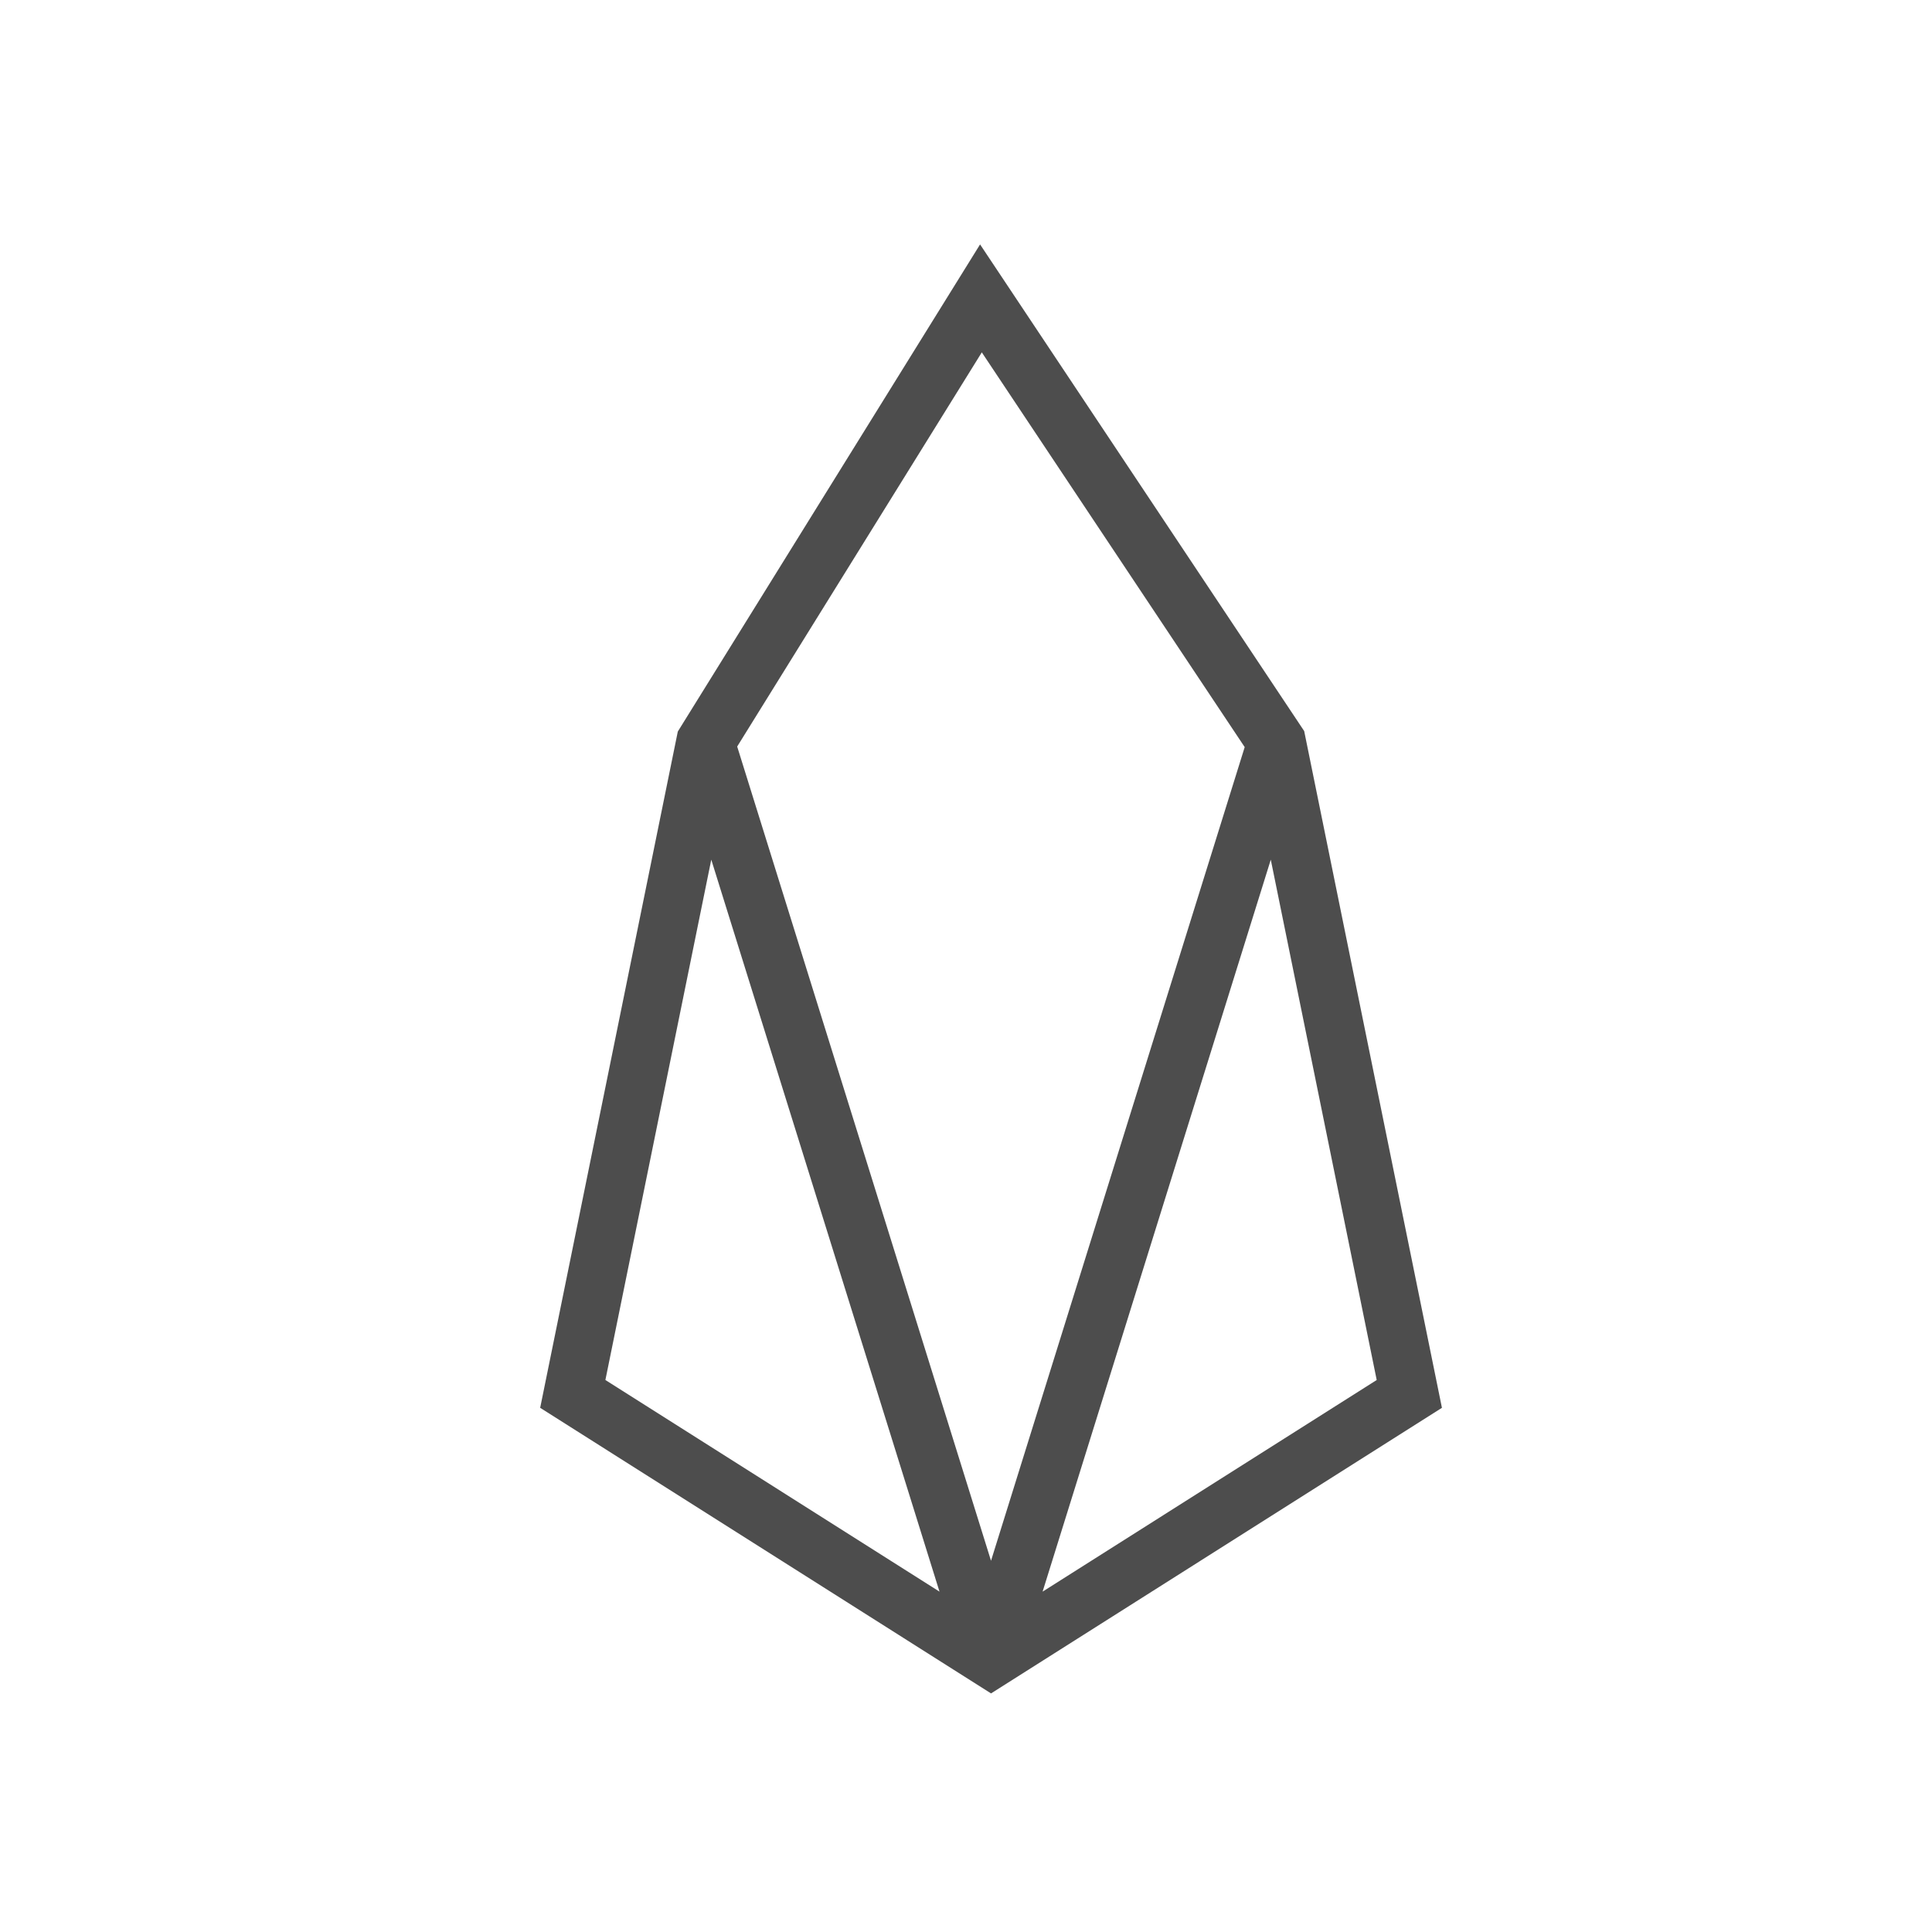
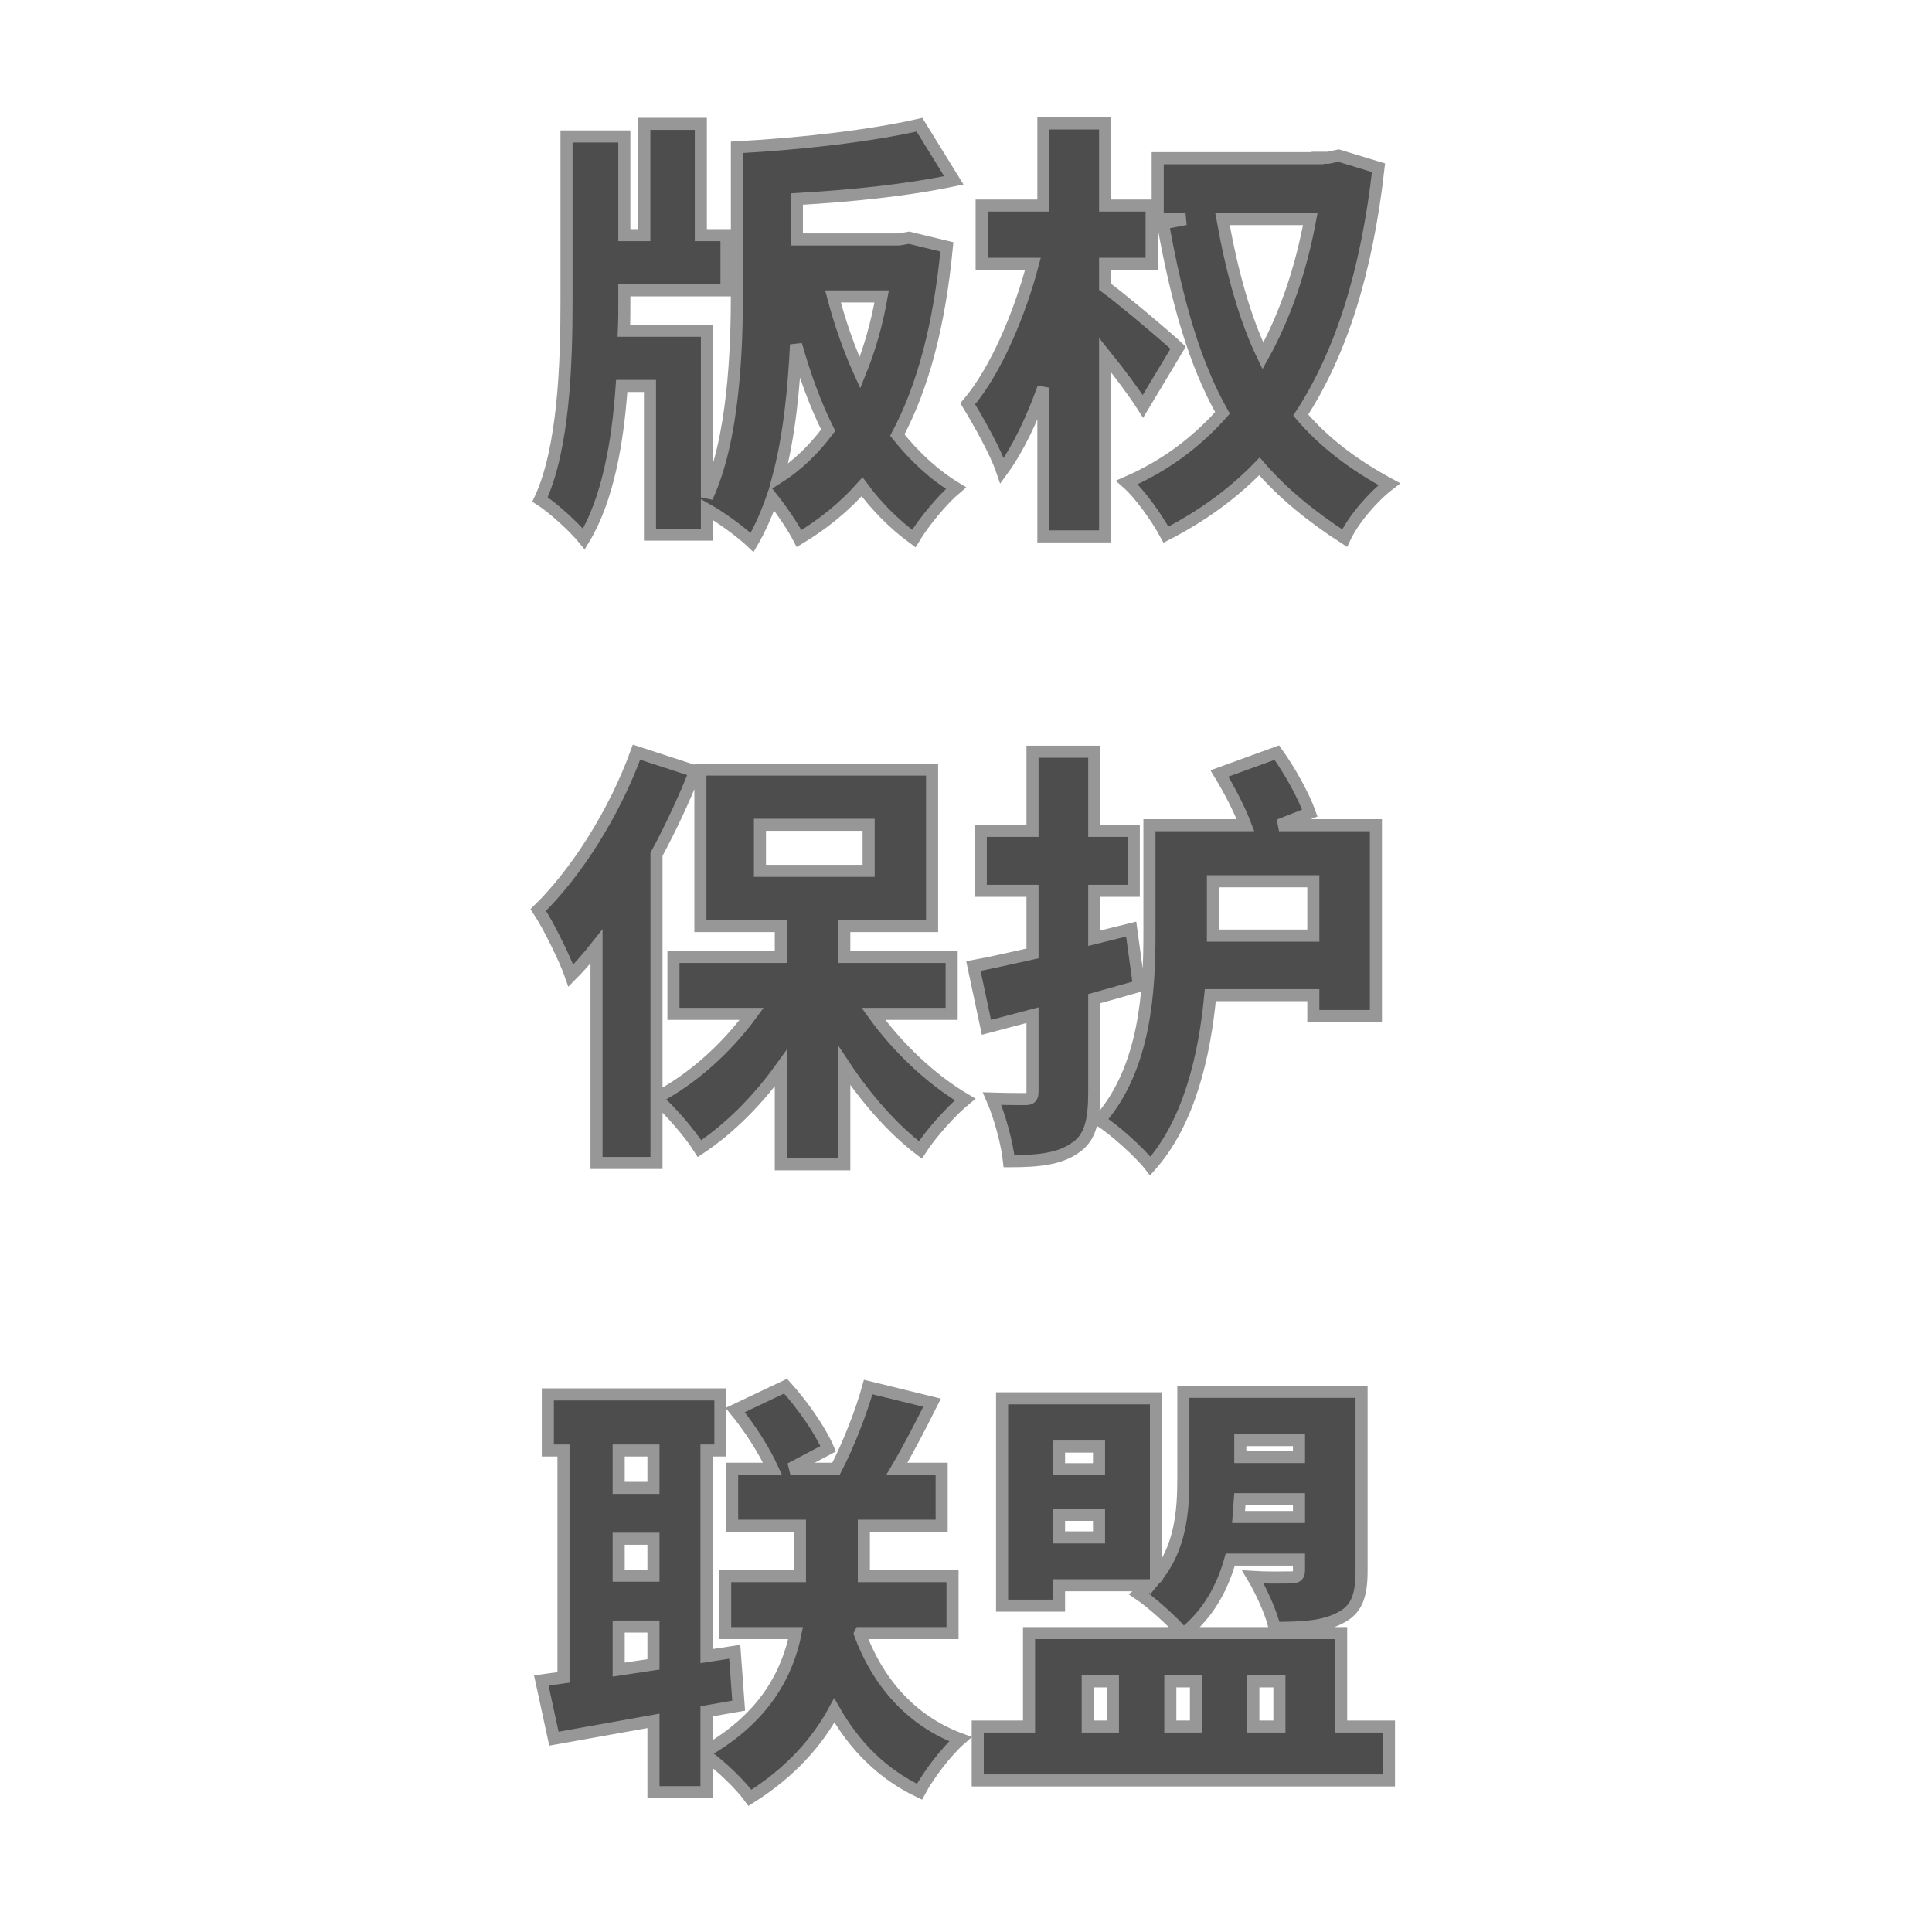
- <svg xmlns="http://www.w3.org/2000/svg" version="1.1" x="0px" y="0px" width="200px" height="200px" viewBox="0 0 200 200" enable-background="new 0 0 200 200" xml:space="preserve">
-   <g id="stripe" display="none">
-     <g display="inline">
-       <path fill="#6772E5" d="M88.799,67.098c0-6.427,5.275-8.899,14.011-8.899c12.527,0,28.353,3.789,40.88,10.548V30.009    c-13.681-5.438-27.198-7.581-40.88-7.581c-33.461,0-55.714,17.472-55.714,46.648c0,45.496,62.637,38.242,62.637,57.858    c0,7.583-6.593,10.054-15.824,10.054c-13.682,0-31.155-5.606-45-13.186v39.231c15.33,6.594,30.824,9.395,45,9.395    c34.287,0,57.858-16.977,57.858-46.483C151.603,76.822,88.799,85.561,88.799,67.098z" />
+ <svg xmlns="http://www.w3.org/2000/svg" width="160px" height="160px" viewBox="0 0 160 160" version="1.1">
+   <g id="Page-2" stroke="none" stroke-width="1" fill="none" fill-rule="evenodd">
+     <g id="banquanbaohu">
+       <path d="M62.288,44.924 C62.936,43.808 63.476,42.584 63.944,41.252 C64.772,42.296 65.672,43.628 66.176,44.6 C68.156,43.412 69.884,42.008 71.396,40.316 C72.62,41.972 74.06,43.412 75.68,44.6 C76.472,43.268 78.056,41.36 79.172,40.424 C77.336,39.308 75.716,37.796 74.312,36.032 C76.472,31.964 77.804,26.852 78.416,20.444 L75.284,19.688 L74.456,19.832 L65.996,19.832 L65.996,16.484 C70.388,16.232 75.068,15.764 78.992,14.936 L76.148,10.328 C72.044,11.264 66.32,11.912 61.028,12.2 L61.028,24.152 C61.028,28.94 60.776,36.392 58.544,41.18 L58.544,27.392 L51.668,27.392 C51.704,26.564 51.704,25.772 51.704,25.016 L51.704,24.044 L60.164,24.044 L60.164,19.472 L58.04,19.472 L58.04,10.256 L53.36,10.256 L53.36,19.472 L51.704,19.472 L51.704,11.3 L46.916,11.3 L46.916,25.016 C46.916,29.984 46.7,37.148 44.72,41.36 C45.8,42.044 47.564,43.664 48.356,44.636 C50.336,41.36 51.164,36.644 51.488,31.964 L53.828,31.964 L53.828,44.276 L58.544,44.276 L58.544,42.188 C59.768,42.872 61.46,44.132 62.288,44.924 Z M71.216,30.884 C70.316,28.904 69.56,26.744 68.984,24.548 L73.016,24.548 C72.62,26.816 72.008,28.94 71.216,30.884 Z M64.448,39.56 C65.384,36.068 65.744,32.108 65.924,28.544 C66.644,31.064 67.508,33.476 68.588,35.636 C67.4,37.22 66.032,38.552 64.448,39.56 Z M91.52,44.42 L91.52,29.408 C92.708,30.884 93.896,32.468 94.652,33.656 L97.568,28.796 C97.158,28.405 95.94,27.349 94.659,26.277 L94.145,25.848 C93.119,24.996 92.116,24.188 91.52,23.756 L91.52,21.848 L95.372,21.848 L95.372,17.024 L91.52,17.024 L91.52,10.22 L86.408,10.22 L86.408,17.024 L81.296,17.024 L81.296,21.848 L85.544,21.848 C84.464,25.952 82.484,30.704 80.144,33.44 C81.044,34.916 82.448,37.4 82.988,38.984 C84.284,37.22 85.436,34.808 86.408,32.108 L86.408,44.42 L91.52,44.42 Z M111.356,44.564 C112.076,43.016 113.696,41.144 115.064,40.1 C112.004,38.444 109.628,36.608 107.72,34.376 C111.068,29.228 113.192,22.532 114.164,13.892 L110.852,12.884 L109.988,13.064 L109.124,13.064 L109.124,13.1 L95.876,13.1 L95.876,18.14 L98.18,18.14 L96.308,18.5 C97.496,25.088 98.936,30.092 101.24,34.196 C99.008,36.716 96.38,38.624 93.32,39.956 C94.436,40.928 95.84,42.944 96.56,44.276 C99.512,42.764 102.104,40.892 104.3,38.624 C106.208,40.82 108.512,42.728 111.356,44.564 Z M104.588,29.48 C103.112,26.42 102.068,22.712 101.24,18.14 L108.512,18.14 C107.72,22.424 106.388,26.24 104.588,29.48 Z M69.92,96.42 L69.92,88.248 C71.756,91.02 73.952,93.504 76.22,95.232 C77.048,93.936 78.74,92.028 79.928,91.056 C77.12,89.4 74.348,86.772 72.332,83.964 L78.812,83.964 L78.812,79.248 L69.92,79.248 L69.92,76.692 L77.192,76.692 L77.192,63.732 L58.004,63.732 L58.004,76.692 L64.664,76.692 L64.664,79.248 L55.772,79.248 L55.772,83.964 L62.252,83.964 C60.2,86.772 57.356,89.364 54.368,90.912 L54.368,70.752 C55.592,68.484 56.672,66.144 57.572,63.876 L52.712,62.292 C50.912,67.26 47.78,72.228 44.576,75.36 C45.44,76.656 46.844,79.536 47.276,80.796 C47.996,80.076 48.716,79.248 49.4,78.384 L49.4,96.312 L54.368,96.312 L54.368,90.984 C55.52,91.992 57.14,93.864 57.932,95.124 C60.416,93.468 62.72,91.164 64.664,88.464 L64.664,96.42 L69.92,96.42 Z M71.936,72.12 L62.936,72.12 L62.936,68.304 L71.936,68.304 L71.936,72.12 Z M83.564,96.168 C85.976,96.168 87.704,95.988 89,95.088 C90.296,94.26 90.62,92.82 90.62,90.444 L90.62,82.704 C91.88,82.344 93.104,82.02 94.328,81.66 L93.68,76.944 L90.62,77.7 L90.62,73.776 L93.896,73.776 L93.896,68.808 L90.62,68.808 L90.62,62.256 L85.508,62.256 L85.508,68.808 L81.224,68.808 L81.224,73.776 L85.508,73.776 L85.508,78.96 C83.708,79.356 82.016,79.752 80.612,80.004 L81.692,85.08 L85.508,84.072 L85.508,90.408 C85.508,90.876 85.364,91.02 84.932,91.02 L84.435,91.019 C83.855,91.017 82.978,91.01 82.16,90.984 C82.808,92.46 83.42,94.764 83.564,96.168 Z M95.264,96.564 C98.504,92.928 99.764,87.384 100.232,82.416 L108.764,82.416 L108.764,84.144 L113.948,84.144 L113.948,68.34 L105.92,68.34 L108.476,67.332 C107.972,65.928 106.856,63.876 105.74,62.328 L100.988,64.056 C101.78,65.352 102.644,67.008 103.148,68.34 L95.192,68.34 L95.192,77.268 C95.192,82.056 94.868,88.428 91.052,92.784 C92.204,93.468 94.436,95.484 95.264,96.564 Z M108.764,77.484 L100.448,77.484 L100.448,72.984 L108.764,72.984 L108.764,77.484 Z M62.108,148.888 C65.492,146.764 67.688,144.244 69.092,141.652 C70.784,144.604 73.052,146.908 76.148,148.384 C76.868,147.016 78.38,145.036 79.532,144.028 C75.356,142.48 72.656,139.204 71.216,135.316 L71.252,135.244 L78.884,135.244 L78.884,130.528 L71.54,130.528 L71.54,126.352 L77.984,126.352 L77.984,121.636 L74.276,121.636 C75.212,120.052 76.22,118.108 77.192,116.164 L71.9,114.868 C71.324,116.956 70.244,119.692 69.236,121.636 L65.456,121.636 L68.588,119.98 C67.94,118.468 66.464,116.344 65.06,114.796 L60.884,116.776 C62.072,118.216 63.296,120.124 63.98,121.636 L60.632,121.636 L60.632,126.352 L66.248,126.352 L66.248,130.528 L60.056,130.528 L60.056,135.244 L65.888,135.244 C65.24,138.484 63.404,142.192 58.508,145 L58.508,141.724 L61.172,141.256 L60.848,136.792 L58.508,137.152 L58.508,120.124 L59.66,120.124 L59.66,115.48 L45.368,115.48 L45.368,120.124 L46.664,120.124 L46.664,138.916 L44.828,139.168 L45.872,143.992 L54.116,142.516 L54.116,148.42 L58.508,148.42 L58.508,145.396 C59.804,146.332 61.352,147.844 62.108,148.888 Z M54.116,123.22 L51.236,123.22 L51.236,120.124 L54.116,120.124 L54.116,123.22 Z M54.116,130.492 L51.236,130.492 L51.236,127.432 L54.116,127.432 L54.116,130.492 Z M51.236,138.268 L51.236,134.704 L54.116,134.704 L54.116,137.836 L51.236,138.268 Z M115.028,147.448 L115.028,142.984 L111.068,142.984 L111.068,135.244 L98.072,135.244 C100.088,133.624 101.24,131.464 101.888,129.16 L107.576,129.16 L107.576,130.06 C107.576,130.492 107.396,130.636 106.928,130.636 C106.75,130.636 106.377,130.642 105.919,130.644 L105.292,130.644 C104.782,130.641 104.234,130.63 103.76,130.6 C104.408,131.68 105.272,133.516 105.56,134.812 C107.756,134.812 109.52,134.74 110.924,134.02 C112.328,133.336 112.76,132.22 112.76,130.096 L112.76,115.264 L98,115.264 L98,122.428 C98,125.092 97.784,128.188 95.732,130.672 L95.732,115.804 L82.988,115.804 L82.988,132.976 L87.704,132.976 L87.704,131.284 L95.156,131.284 C94.904,131.536 94.616,131.788 94.328,132.004 C95.3,132.652 97.172,134.308 97.928,135.244 L85.22,135.244 L85.22,142.984 L80.972,142.984 L80.972,147.448 L115.028,147.448 Z M107.576,120.664 L102.716,120.664 L102.716,119.26 L107.576,119.26 L107.576,120.664 Z M91.016,121.672 L87.704,121.672 L87.704,119.8 L91.016,119.8 L91.016,121.672 Z M107.576,125.632 L102.572,125.632 C102.608,125.128 102.644,124.624 102.68,124.156 L107.576,124.156 L107.576,125.632 Z M91.016,127.324 L87.704,127.324 L87.704,125.452 L91.016,125.452 L91.016,127.324 Z M92.168,142.984 L90.08,142.984 L90.08,139.24 L92.168,139.24 L92.168,142.984 Z M99.044,142.984 L96.92,142.984 L96.92,139.24 L99.044,139.24 L99.044,142.984 Z M105.956,142.984 L103.796,142.984 L103.796,139.24 L105.956,139.24 L105.956,142.984 Z" id="版权保护联盟" stroke="#979797" fill="#4D4D4D" fill-rule="nonzero" />
    </g>
  </g>
-   <g id="telegram" display="none">
-     <linearGradient id="SVGID_1_" gradientUnits="userSpaceOnUse" x1="101.106" y1="-359.516" x2="101.059" y2="-359.407" gradientTransform="matrix(800 0 0 800 -80761 287659)">
-       <stop offset="0" style="stop-color:#37AEE2" />
-       <stop offset="1" style="stop-color:#1E96C8" />
-     </linearGradient>
-     <circle display="inline" fill="url(#SVGID_1_)" cx="101.658" cy="97.686" r="75" />
-     <path display="inline" fill="#C8DAEA" d="M87.91,132.062c-2.431,0-2.02-0.919-2.855-3.23l-7.147-23.515l55-32.631" />
-     <path display="inline" fill="#A9C9DD" d="M87.91,132.062c1.873,0,2.703-0.86,3.75-1.877l9.998-9.722l-12.475-7.521" />
-     <linearGradient id="SVGID_2_" gradientUnits="userSpaceOnUse" x1="100.361" y1="-360.05" x2="100.397" y2="-359.981" gradientTransform="matrix(434.9758 0 0 364.832 -43547.828 131457.297)">
-       <stop offset="0" style="stop-color:#EFF7FC" />
-       <stop offset="1" style="stop-color:#FFFFFF" />
-     </linearGradient>
-     <path display="inline" fill="url(#SVGID_2_)" d="M89.182,112.944l30.228,22.331c3.45,1.901,5.939,0.916,6.797-3.204l12.302-57.978   c1.261-5.049-1.924-7.34-5.225-5.841L61.042,96.11c-4.933,1.977-4.903,4.727-0.9,5.951l18.541,5.787l42.92-27.077   c2.025-1.227,3.887-0.568,2.358,0.786" />
-   </g>
-   <g id="slack" display="none">
-     <g display="inline">
-       <g>
-         <g>
-           <path fill="#E01E5A" d="M57.154,119.361c0,8.712-7.041,15.752-15.751,15.752c-8.711,0-15.752-7.041-15.752-15.752      c0-8.712,7.041-15.753,15.752-15.753h15.751V119.361z" />
-           <path fill="#E01E5A" d="M65.03,119.361c0-8.712,7.041-15.753,15.752-15.753c8.711,0,15.751,7.041,15.751,15.753v39.379      c0,8.711-7.041,15.752-15.751,15.752c-8.711,0-15.752-7.041-15.752-15.752V119.361z" />
-         </g>
-         <g>
-           <path fill="#36C5F0" d="M80.782,56.116c-8.711,0-15.752-7.041-15.752-15.752s7.041-15.752,15.752-15.752      c8.711,0,15.751,7.041,15.751,15.752v15.752H80.782z" />
-           <path fill="#36C5F0" d="M80.782,64.111c8.711,0,15.751,7.041,15.751,15.752c0,8.71-7.041,15.751-15.751,15.751H41.283      c-8.711,0-15.752-7.041-15.752-15.751c0-8.711,7.041-15.752,15.752-15.752H80.782z" />
-         </g>
-         <g>
-           <path fill="#2EB67D" d="M143.908,79.863c0-8.711,7.042-15.752,15.752-15.752c8.711,0,15.751,7.041,15.751,15.752      c0,8.71-7.041,15.751-15.751,15.751h-15.752V79.863z" />
-           <path fill="#2EB67D" d="M136.033,79.863c0,8.71-7.041,15.751-15.751,15.751c-8.711,0-15.752-7.041-15.752-15.751V40.364      c0-8.711,7.041-15.752,15.752-15.752c8.71,0,15.751,7.041,15.751,15.752V79.863z" />
-         </g>
-         <g>
-           <path fill="#ECB22E" d="M120.281,142.99c8.71,0,15.751,7.04,15.751,15.75c0,8.711-7.041,15.752-15.751,15.752      c-8.711,0-15.752-7.041-15.752-15.752v-15.75H120.281z" />
-           <path fill="#ECB22E" d="M120.281,135.113c-8.711,0-15.752-7.041-15.752-15.752c0-8.712,7.041-15.753,15.752-15.753h39.498      c8.711,0,15.752,7.041,15.752,15.753c0,8.712-7.041,15.752-15.752,15.752H120.281z" />
-         </g>
-       </g>
-     </g>
-   </g>
-   <g id="twilio" display="none">
-     <path display="inline" fill="#F22F46" d="M96.786,80.251c0,9.068-7.467,16.533-16.533,16.533s-16.534-7.465-16.534-16.533   c0-9.066,7.468-16.533,16.534-16.533S96.786,71.185,96.786,80.251z M80.252,103.186c-9.066,0-16.534,7.465-16.534,16.532   s7.468,16.535,16.534,16.535s16.533-7.468,16.533-16.535S89.319,103.186,80.252,103.186z M179.985,99.985c0,44.266-35.733,80-80,80   s-80-35.733-80-80c0-44.269,35.733-80,80-80S179.985,55.717,179.985,99.985z M158.652,99.985c0-32.535-26.133-58.667-58.667-58.667   S41.319,67.451,41.319,99.985c0,32.534,26.133,58.666,58.667,58.666S158.652,132.519,158.652,99.985z M119.719,103.186   c-9.067,0-16.534,7.465-16.534,16.532s7.466,16.535,16.534,16.535c9.066,0,16.533-7.468,16.533-16.535   S128.786,103.186,119.719,103.186z M119.719,63.718c-9.067,0-16.534,7.466-16.534,16.533c0,9.068,7.466,16.533,16.534,16.533   c9.066,0,16.533-7.465,16.533-16.533C136.252,71.185,128.786,63.718,119.719,63.718z" />
-   </g>
-   <g id="eos">
-     <path fill="#4D4D4D" d="M135.009,75.68l-33.552-50.378L70.166,75.73l-14.248,70.007l46.674,29.564l46.676-29.564L135.009,75.68z    M131.551,88.993l10.965,53.865l-34.587,21.908L131.551,88.993z M101.636,36.477l27.215,40.864L102.59,161.57L76.313,77.282   L101.636,36.477z M73.631,88.992l23.626,75.774L62.67,142.857L73.631,88.992z" />
-   </g>
</svg>
